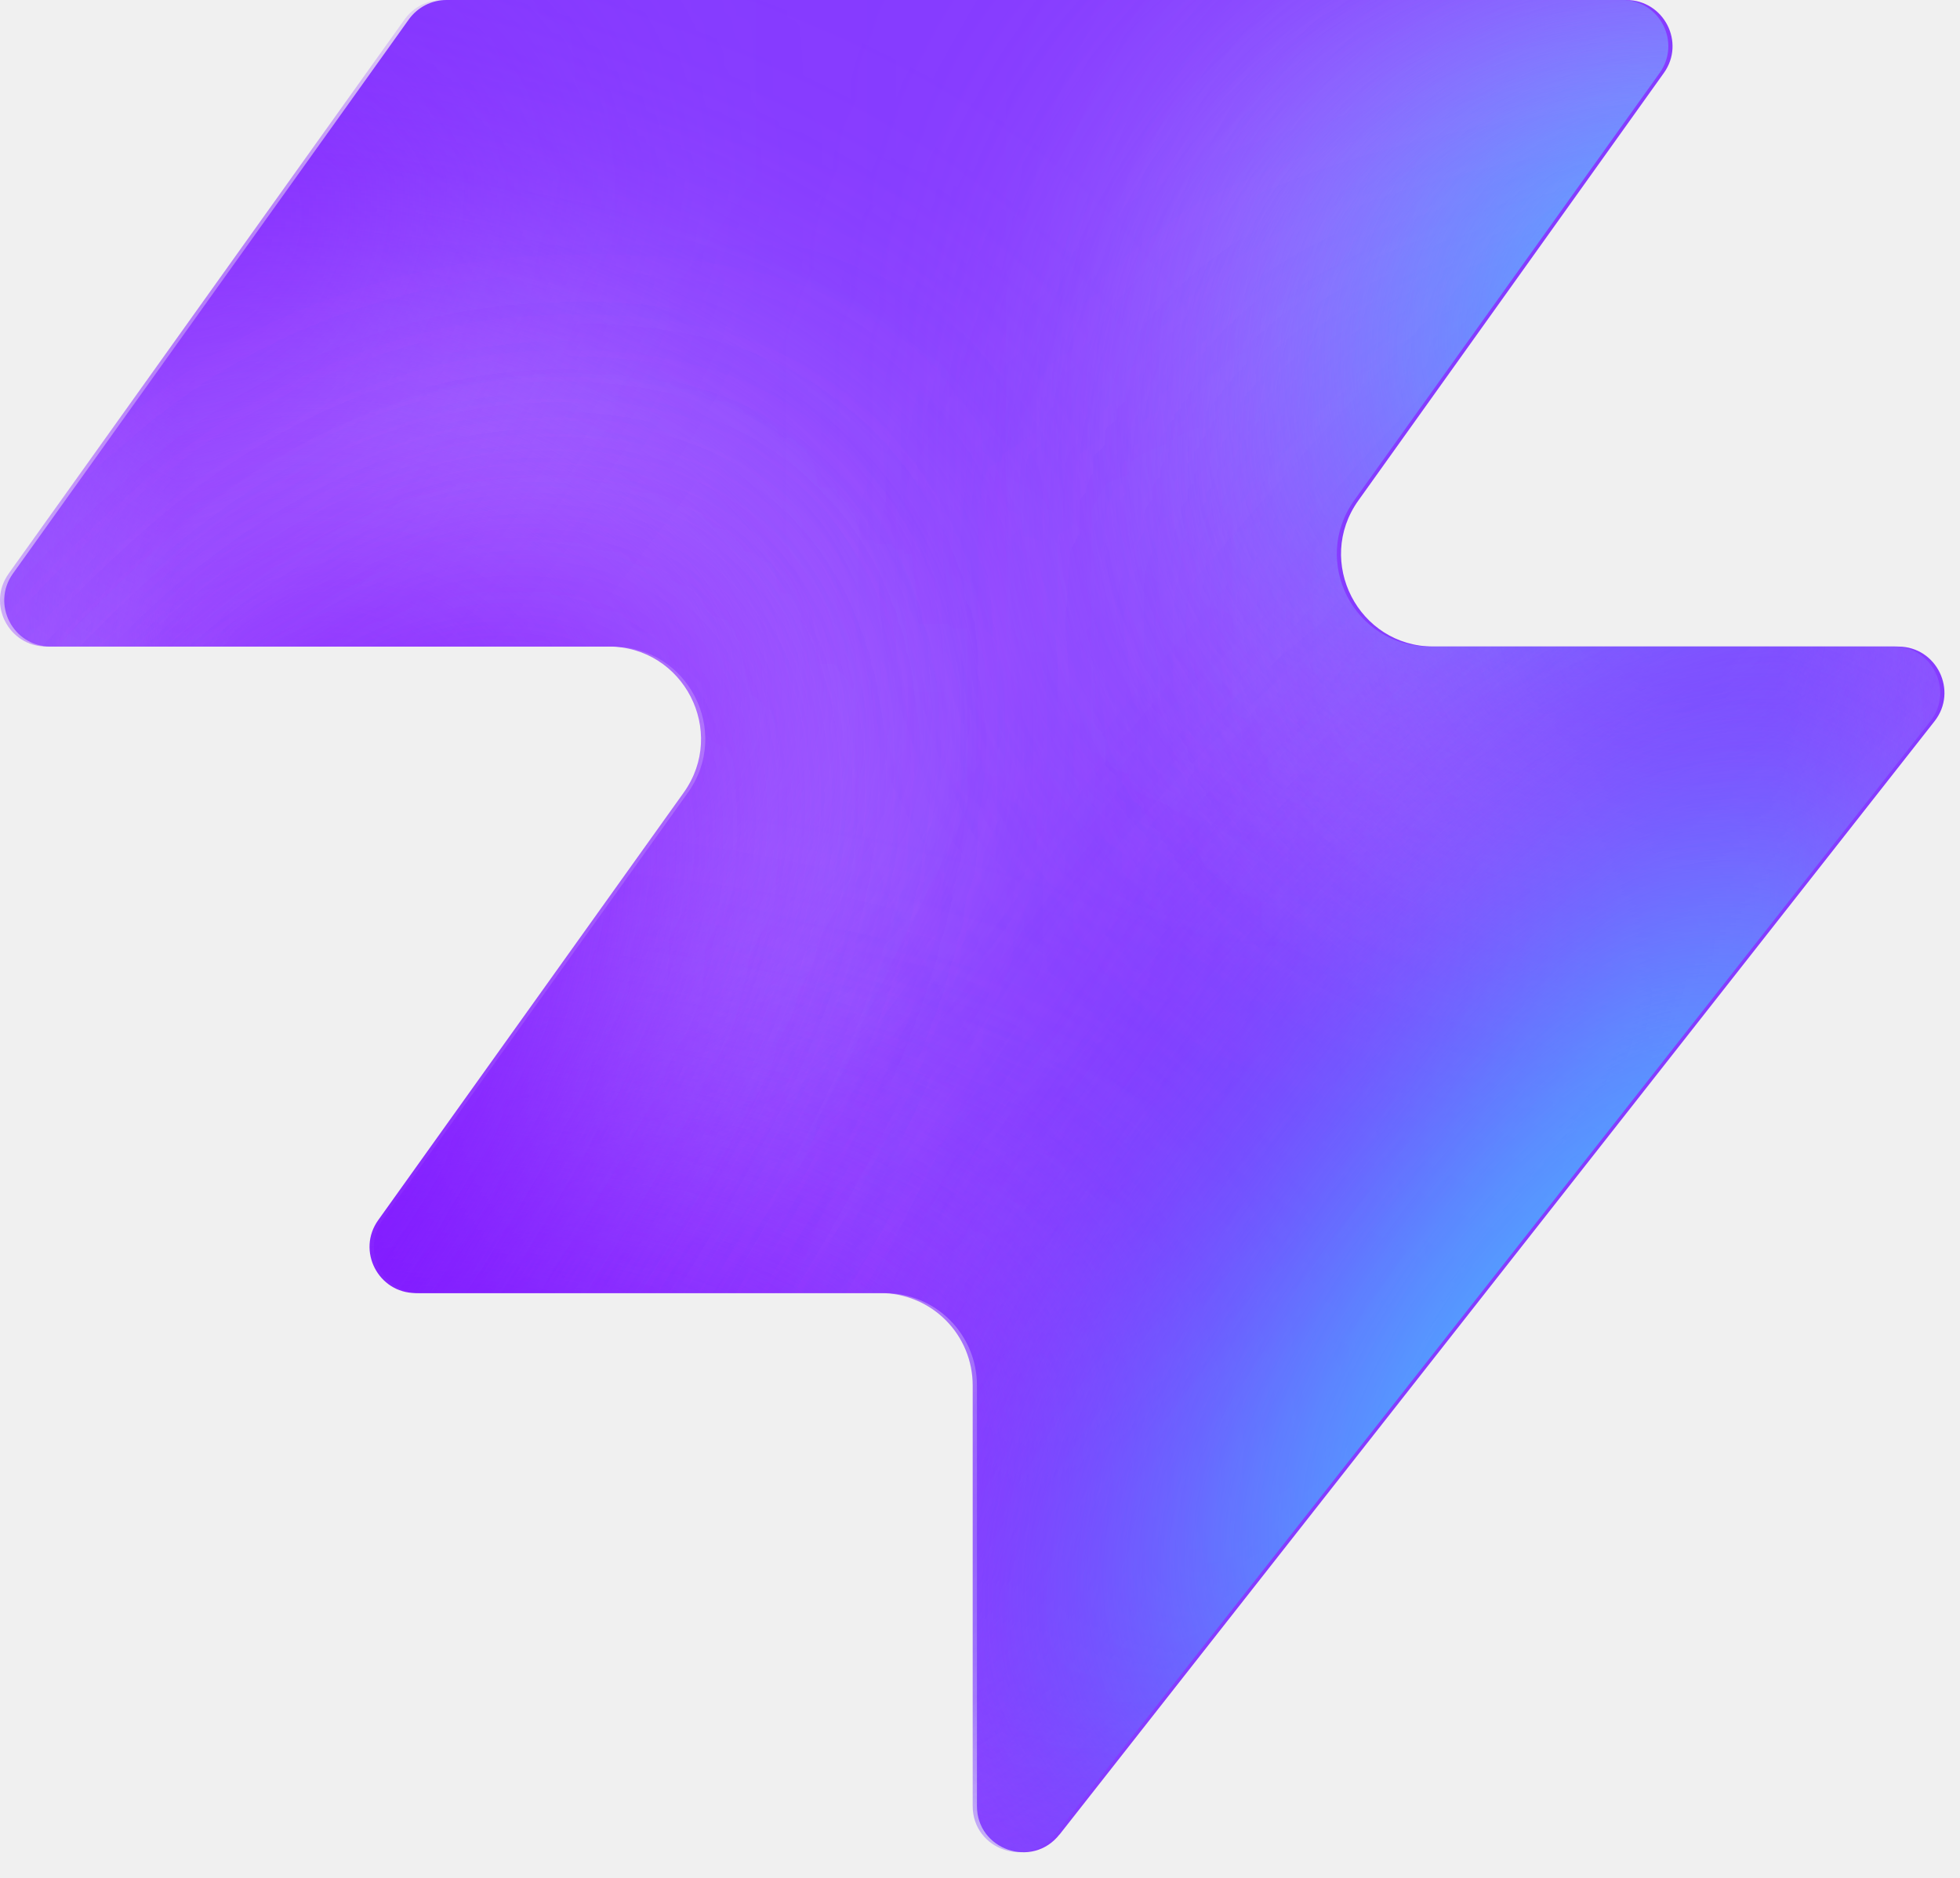
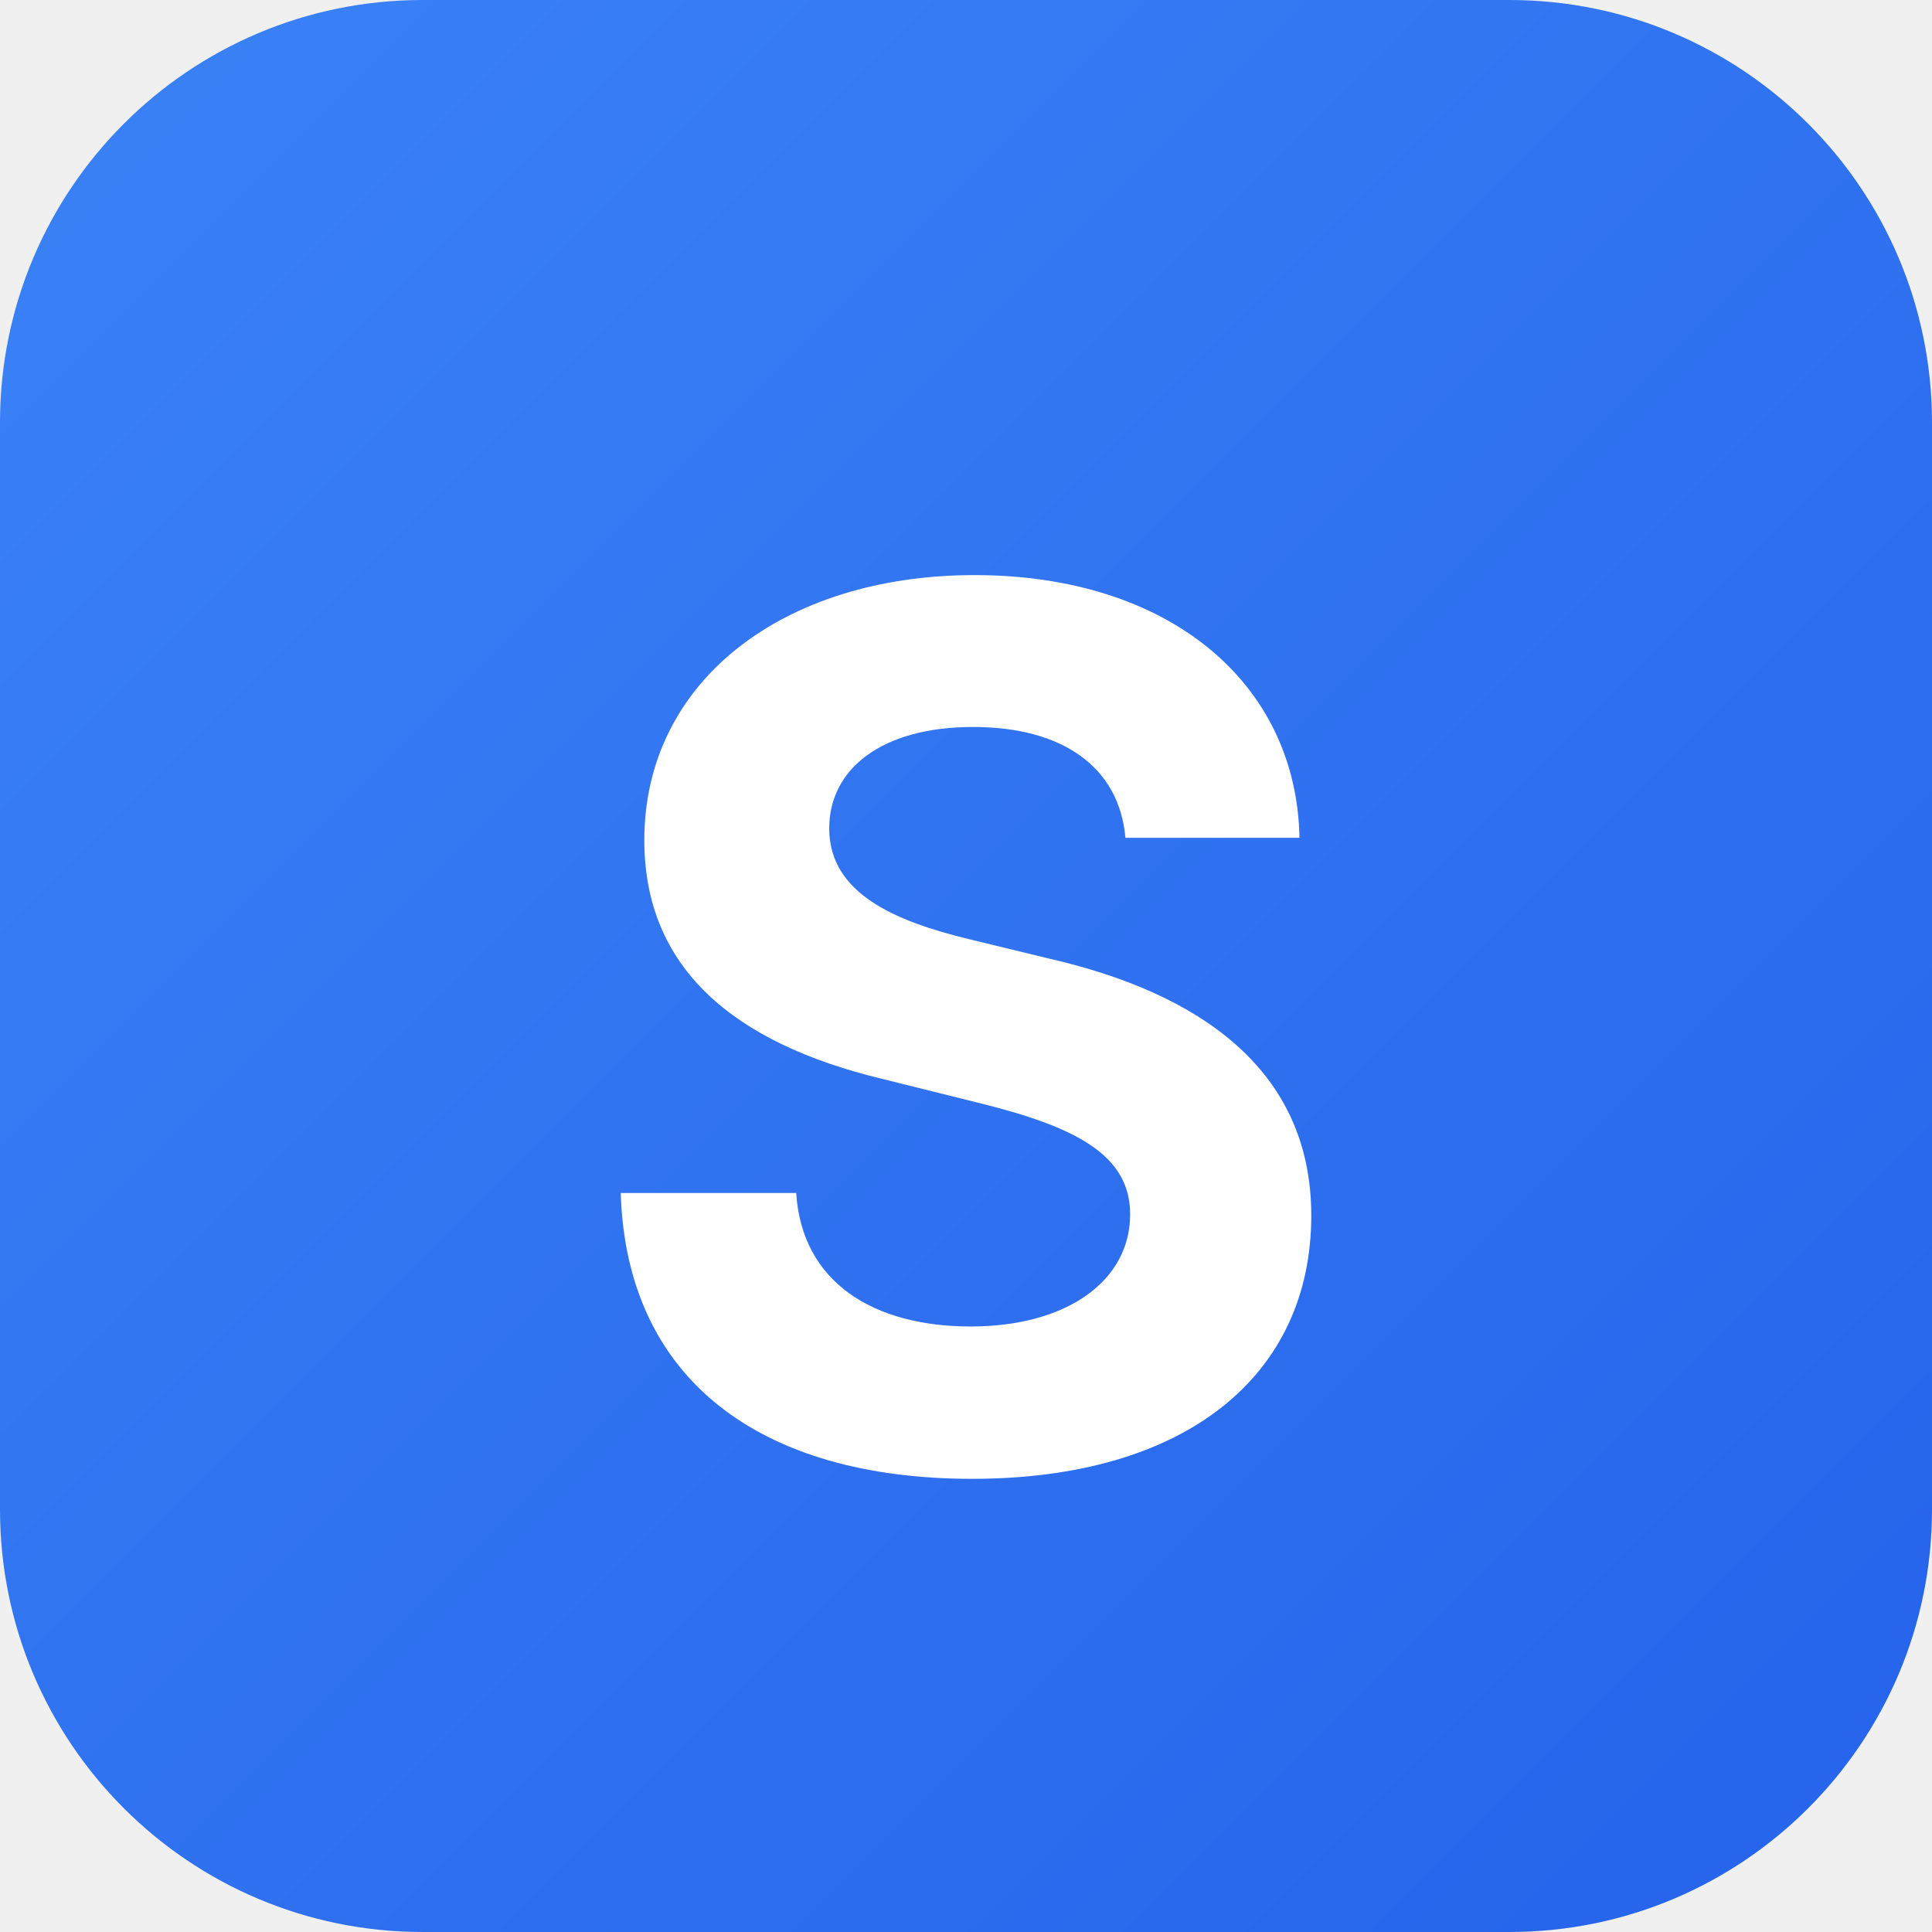
- <svg xmlns="http://www.w3.org/2000/svg" width="48" height="46" fill="none" viewBox="0 0 48 46">
-   <path fill="#863bff" d="M25.946 44.938c-.664.845-2.021.375-2.021-.698V33.937a2.26 2.26 0 0 0-2.262-2.262H10.287c-.92 0-1.456-1.04-.92-1.788l7.48-10.471c1.07-1.497 0-3.578-1.842-3.578H1.237c-.92 0-1.456-1.04-.92-1.788L10.013.474c.214-.297.556-.474.92-.474h28.894c.92 0 1.456 1.04.92 1.788l-7.48 10.471c-1.07 1.498 0 3.579 1.842 3.579h11.377c.943 0 1.473 1.088.89 1.83L25.947 44.94z" style="fill:#863bff;fill:color(display-p3 .525 .23 1);fill-opacity:1" />
-   <mask id="a" width="48" height="46" x="0" y="0" maskUnits="userSpaceOnUse" style="mask-type:alpha">
-     <path fill="#000" d="M25.842 44.938c-.664.844-2.021.375-2.021-.698V33.937a2.26 2.26 0 0 0-2.262-2.262H10.183c-.92 0-1.456-1.04-.92-1.788l7.48-10.471c1.07-1.498 0-3.579-1.842-3.579H1.133c-.92 0-1.456-1.04-.92-1.787L9.91.473c.214-.297.556-.474.92-.474h28.894c.92 0 1.456 1.04.92 1.788l-7.48 10.471c-1.07 1.498 0 3.578 1.842 3.578h11.377c.943 0 1.473 1.088.89 1.832L25.843 44.94z" style="fill:#000;fill-opacity:1" />
-   </mask>
-   <g mask="url(#a)">
-     <g filter="url(#b)">
-       <ellipse cx="5.508" cy="14.704" fill="#ede6ff" rx="5.508" ry="14.704" style="fill:#ede6ff;fill:color(display-p3 .927 .903 1);fill-opacity:1" transform="matrix(.00324 1 1 -.00324 -4.47 31.516)" />
-     </g>
-     <g filter="url(#c)">
-       <ellipse cx="10.399" cy="29.851" fill="#ede6ff" rx="10.399" ry="29.851" style="fill:#ede6ff;fill:color(display-p3 .927 .903 1);fill-opacity:1" transform="matrix(.00324 1 1 -.00324 -39.328 7.883)" />
-     </g>
-     <g filter="url(#d)">
-       <ellipse cx="5.508" cy="30.487" fill="#7e14ff" rx="5.508" ry="30.487" style="fill:#7e14ff;fill:color(display-p3 .492 .077 1);fill-opacity:1" transform="rotate(89.814 -25.913 -14.639)scale(1 -1)" />
-     </g>
-     <g filter="url(#e)">
-       <ellipse cx="5.508" cy="30.599" fill="#7e14ff" rx="5.508" ry="30.599" style="fill:#7e14ff;fill:color(display-p3 .492 .077 1);fill-opacity:1" transform="rotate(89.814 -32.644 -3.334)scale(1 -1)" />
-     </g>
-     <g filter="url(#f)">
-       <ellipse cx="5.508" cy="30.599" fill="#7e14ff" rx="5.508" ry="30.599" style="fill:#7e14ff;fill:color(display-p3 .492 .077 1);fill-opacity:1" transform="matrix(.00324 1 1 -.00324 -34.34 30.47)" />
-     </g>
-     <g filter="url(#g)">
-       <ellipse cx="14.072" cy="22.078" fill="#ede6ff" rx="14.072" ry="22.078" style="fill:#ede6ff;fill:color(display-p3 .927 .903 1);fill-opacity:1" transform="rotate(93.35 24.506 48.493)scale(-1 1)" />
-     </g>
-     <g filter="url(#h)">
-       <ellipse cx="3.47" cy="21.501" fill="#7e14ff" rx="3.47" ry="21.501" style="fill:#7e14ff;fill:color(display-p3 .492 .077 1);fill-opacity:1" transform="rotate(89.009 28.708 47.59)scale(-1 1)" />
-     </g>
-     <g filter="url(#i)">
-       <ellipse cx="3.47" cy="21.501" fill="#7e14ff" rx="3.47" ry="21.501" style="fill:#7e14ff;fill:color(display-p3 .492 .077 1);fill-opacity:1" transform="rotate(89.009 28.708 47.59)scale(-1 1)" />
-     </g>
-     <g filter="url(#j)">
-       <ellipse cx=".387" cy="8.972" fill="#7e14ff" rx="4.407" ry="29.108" style="fill:#7e14ff;fill:color(display-p3 .492 .077 1);fill-opacity:1" transform="rotate(39.51 .387 8.972)" />
-     </g>
-     <g filter="url(#k)">
-       <ellipse cx="47.523" cy="-6.092" fill="#7e14ff" rx="4.407" ry="29.108" style="fill:#7e14ff;fill:color(display-p3 .492 .077 1);fill-opacity:1" transform="rotate(37.892 47.523 -6.092)" />
-     </g>
-     <g filter="url(#l)">
-       <ellipse cx="41.412" cy="6.333" fill="#47bfff" rx="5.971" ry="9.665" style="fill:#47bfff;fill:color(display-p3 .28 .748 1);fill-opacity:1" transform="rotate(37.892 41.412 6.333)" />
-     </g>
-     <g filter="url(#m)">
-       <ellipse cx="-1.879" cy="38.332" fill="#7e14ff" rx="4.407" ry="29.108" style="fill:#7e14ff;fill:color(display-p3 .492 .077 1);fill-opacity:1" transform="rotate(37.892 -1.88 38.332)" />
-     </g>
-     <g filter="url(#n)">
-       <ellipse cx="-1.879" cy="38.332" fill="#7e14ff" rx="4.407" ry="29.108" style="fill:#7e14ff;fill:color(display-p3 .492 .077 1);fill-opacity:1" transform="rotate(37.892 -1.88 38.332)" />
-     </g>
-     <g filter="url(#o)">
-       <ellipse cx="35.651" cy="29.907" fill="#7e14ff" rx="4.407" ry="29.108" style="fill:#7e14ff;fill:color(display-p3 .492 .077 1);fill-opacity:1" transform="rotate(37.892 35.651 29.907)" />
-     </g>
-     <g filter="url(#p)">
-       <ellipse cx="38.418" cy="32.4" fill="#47bfff" rx="5.971" ry="15.297" style="fill:#47bfff;fill:color(display-p3 .28 .748 1);fill-opacity:1" transform="rotate(37.892 38.418 32.4)" />
-     </g>
-   </g>
+ <svg xmlns="http://www.w3.org/2000/svg" viewBox="0 0 64 64" width="64" height="64">
  <defs>
-     <filter id="b" width="60.045" height="41.654" x="-19.77" y="16.149" color-interpolation-filters="sRGB" filterUnits="userSpaceOnUse">
-       <feFlood flood-opacity="0" result="BackgroundImageFix" />
-       <feBlend in="SourceGraphic" in2="BackgroundImageFix" result="shape" />
-       <feGaussianBlur result="effect1_foregroundBlur_2002_17158" stdDeviation="7.659" />
-     </filter>
-     <filter id="c" width="90.34" height="51.437" x="-54.613" y="-7.533" color-interpolation-filters="sRGB" filterUnits="userSpaceOnUse">
-       <feFlood flood-opacity="0" result="BackgroundImageFix" />
-       <feBlend in="SourceGraphic" in2="BackgroundImageFix" result="shape" />
-       <feGaussianBlur result="effect1_foregroundBlur_2002_17158" stdDeviation="7.659" />
-     </filter>
-     <filter id="d" width="79.355" height="29.4" x="-49.64" y="2.03" color-interpolation-filters="sRGB" filterUnits="userSpaceOnUse">
-       <feFlood flood-opacity="0" result="BackgroundImageFix" />
-       <feBlend in="SourceGraphic" in2="BackgroundImageFix" result="shape" />
-       <feGaussianBlur result="effect1_foregroundBlur_2002_17158" stdDeviation="4.596" />
-     </filter>
-     <filter id="e" width="79.579" height="29.4" x="-45.045" y="20.029" color-interpolation-filters="sRGB" filterUnits="userSpaceOnUse">
-       <feFlood flood-opacity="0" result="BackgroundImageFix" />
-       <feBlend in="SourceGraphic" in2="BackgroundImageFix" result="shape" />
-       <feGaussianBlur result="effect1_foregroundBlur_2002_17158" stdDeviation="4.596" />
-     </filter>
-     <filter id="f" width="79.579" height="29.4" x="-43.513" y="21.178" color-interpolation-filters="sRGB" filterUnits="userSpaceOnUse">
-       <feFlood flood-opacity="0" result="BackgroundImageFix" />
-       <feBlend in="SourceGraphic" in2="BackgroundImageFix" result="shape" />
-       <feGaussianBlur result="effect1_foregroundBlur_2002_17158" stdDeviation="4.596" />
-     </filter>
-     <filter id="g" width="74.749" height="58.852" x="15.756" y="-17.901" color-interpolation-filters="sRGB" filterUnits="userSpaceOnUse">
-       <feFlood flood-opacity="0" result="BackgroundImageFix" />
-       <feBlend in="SourceGraphic" in2="BackgroundImageFix" result="shape" />
-       <feGaussianBlur result="effect1_foregroundBlur_2002_17158" stdDeviation="7.659" />
-     </filter>
-     <filter id="h" width="61.377" height="25.362" x="23.548" y="2.284" color-interpolation-filters="sRGB" filterUnits="userSpaceOnUse">
-       <feFlood flood-opacity="0" result="BackgroundImageFix" />
-       <feBlend in="SourceGraphic" in2="BackgroundImageFix" result="shape" />
-       <feGaussianBlur result="effect1_foregroundBlur_2002_17158" stdDeviation="4.596" />
-     </filter>
-     <filter id="i" width="61.377" height="25.362" x="23.548" y="2.284" color-interpolation-filters="sRGB" filterUnits="userSpaceOnUse">
-       <feFlood flood-opacity="0" result="BackgroundImageFix" />
-       <feBlend in="SourceGraphic" in2="BackgroundImageFix" result="shape" />
-       <feGaussianBlur result="effect1_foregroundBlur_2002_17158" stdDeviation="4.596" />
-     </filter>
-     <filter id="j" width="56.045" height="63.649" x="-27.636" y="-22.853" color-interpolation-filters="sRGB" filterUnits="userSpaceOnUse">
-       <feFlood flood-opacity="0" result="BackgroundImageFix" />
-       <feBlend in="SourceGraphic" in2="BackgroundImageFix" result="shape" />
-       <feGaussianBlur result="effect1_foregroundBlur_2002_17158" stdDeviation="4.596" />
-     </filter>
-     <filter id="k" width="54.814" height="64.646" x="20.116" y="-38.415" color-interpolation-filters="sRGB" filterUnits="userSpaceOnUse">
-       <feFlood flood-opacity="0" result="BackgroundImageFix" />
-       <feBlend in="SourceGraphic" in2="BackgroundImageFix" result="shape" />
-       <feGaussianBlur result="effect1_foregroundBlur_2002_17158" stdDeviation="4.596" />
-     </filter>
-     <filter id="l" width="33.541" height="35.313" x="24.641" y="-11.323" color-interpolation-filters="sRGB" filterUnits="userSpaceOnUse">
-       <feFlood flood-opacity="0" result="BackgroundImageFix" />
-       <feBlend in="SourceGraphic" in2="BackgroundImageFix" result="shape" />
-       <feGaussianBlur result="effect1_foregroundBlur_2002_17158" stdDeviation="4.596" />
-     </filter>
-     <filter id="m" width="54.814" height="64.646" x="-29.286" y="6.009" color-interpolation-filters="sRGB" filterUnits="userSpaceOnUse">
-       <feFlood flood-opacity="0" result="BackgroundImageFix" />
-       <feBlend in="SourceGraphic" in2="BackgroundImageFix" result="shape" />
-       <feGaussianBlur result="effect1_foregroundBlur_2002_17158" stdDeviation="4.596" />
-     </filter>
-     <filter id="n" width="54.814" height="64.646" x="-29.286" y="6.009" color-interpolation-filters="sRGB" filterUnits="userSpaceOnUse">
-       <feFlood flood-opacity="0" result="BackgroundImageFix" />
-       <feBlend in="SourceGraphic" in2="BackgroundImageFix" result="shape" />
-       <feGaussianBlur result="effect1_foregroundBlur_2002_17158" stdDeviation="4.596" />
-     </filter>
-     <filter id="o" width="54.814" height="64.646" x="8.244" y="-2.416" color-interpolation-filters="sRGB" filterUnits="userSpaceOnUse">
-       <feFlood flood-opacity="0" result="BackgroundImageFix" />
-       <feBlend in="SourceGraphic" in2="BackgroundImageFix" result="shape" />
-       <feGaussianBlur result="effect1_foregroundBlur_2002_17158" stdDeviation="4.596" />
-     </filter>
-     <filter id="p" width="39.409" height="43.623" x="18.713" y="10.588" color-interpolation-filters="sRGB" filterUnits="userSpaceOnUse">
-       <feFlood flood-opacity="0" result="BackgroundImageFix" />
-       <feBlend in="SourceGraphic" in2="BackgroundImageFix" result="shape" />
-       <feGaussianBlur result="effect1_foregroundBlur_2002_17158" stdDeviation="4.596" />
-     </filter>
+     <linearGradient id="s" x1="0" y1="0" x2="64" y2="64" gradientUnits="userSpaceOnUse">
+       <stop offset="0" stop-color="#3b82f6" />
+       <stop offset="1" stop-color="#2563eb" />
+     </linearGradient>
  </defs>
+   <rect width="64" height="64" rx="14" fill="url(#s)" />
+   <text x="32" y="34" text-anchor="middle" dominant-baseline="central" font-family="Inter, system-ui, -apple-system, 'Segoe UI', Roboto, Helvetica, Arial, sans-serif" font-size="40" font-weight="700" fill="#ffffff">S</text>
</svg>
